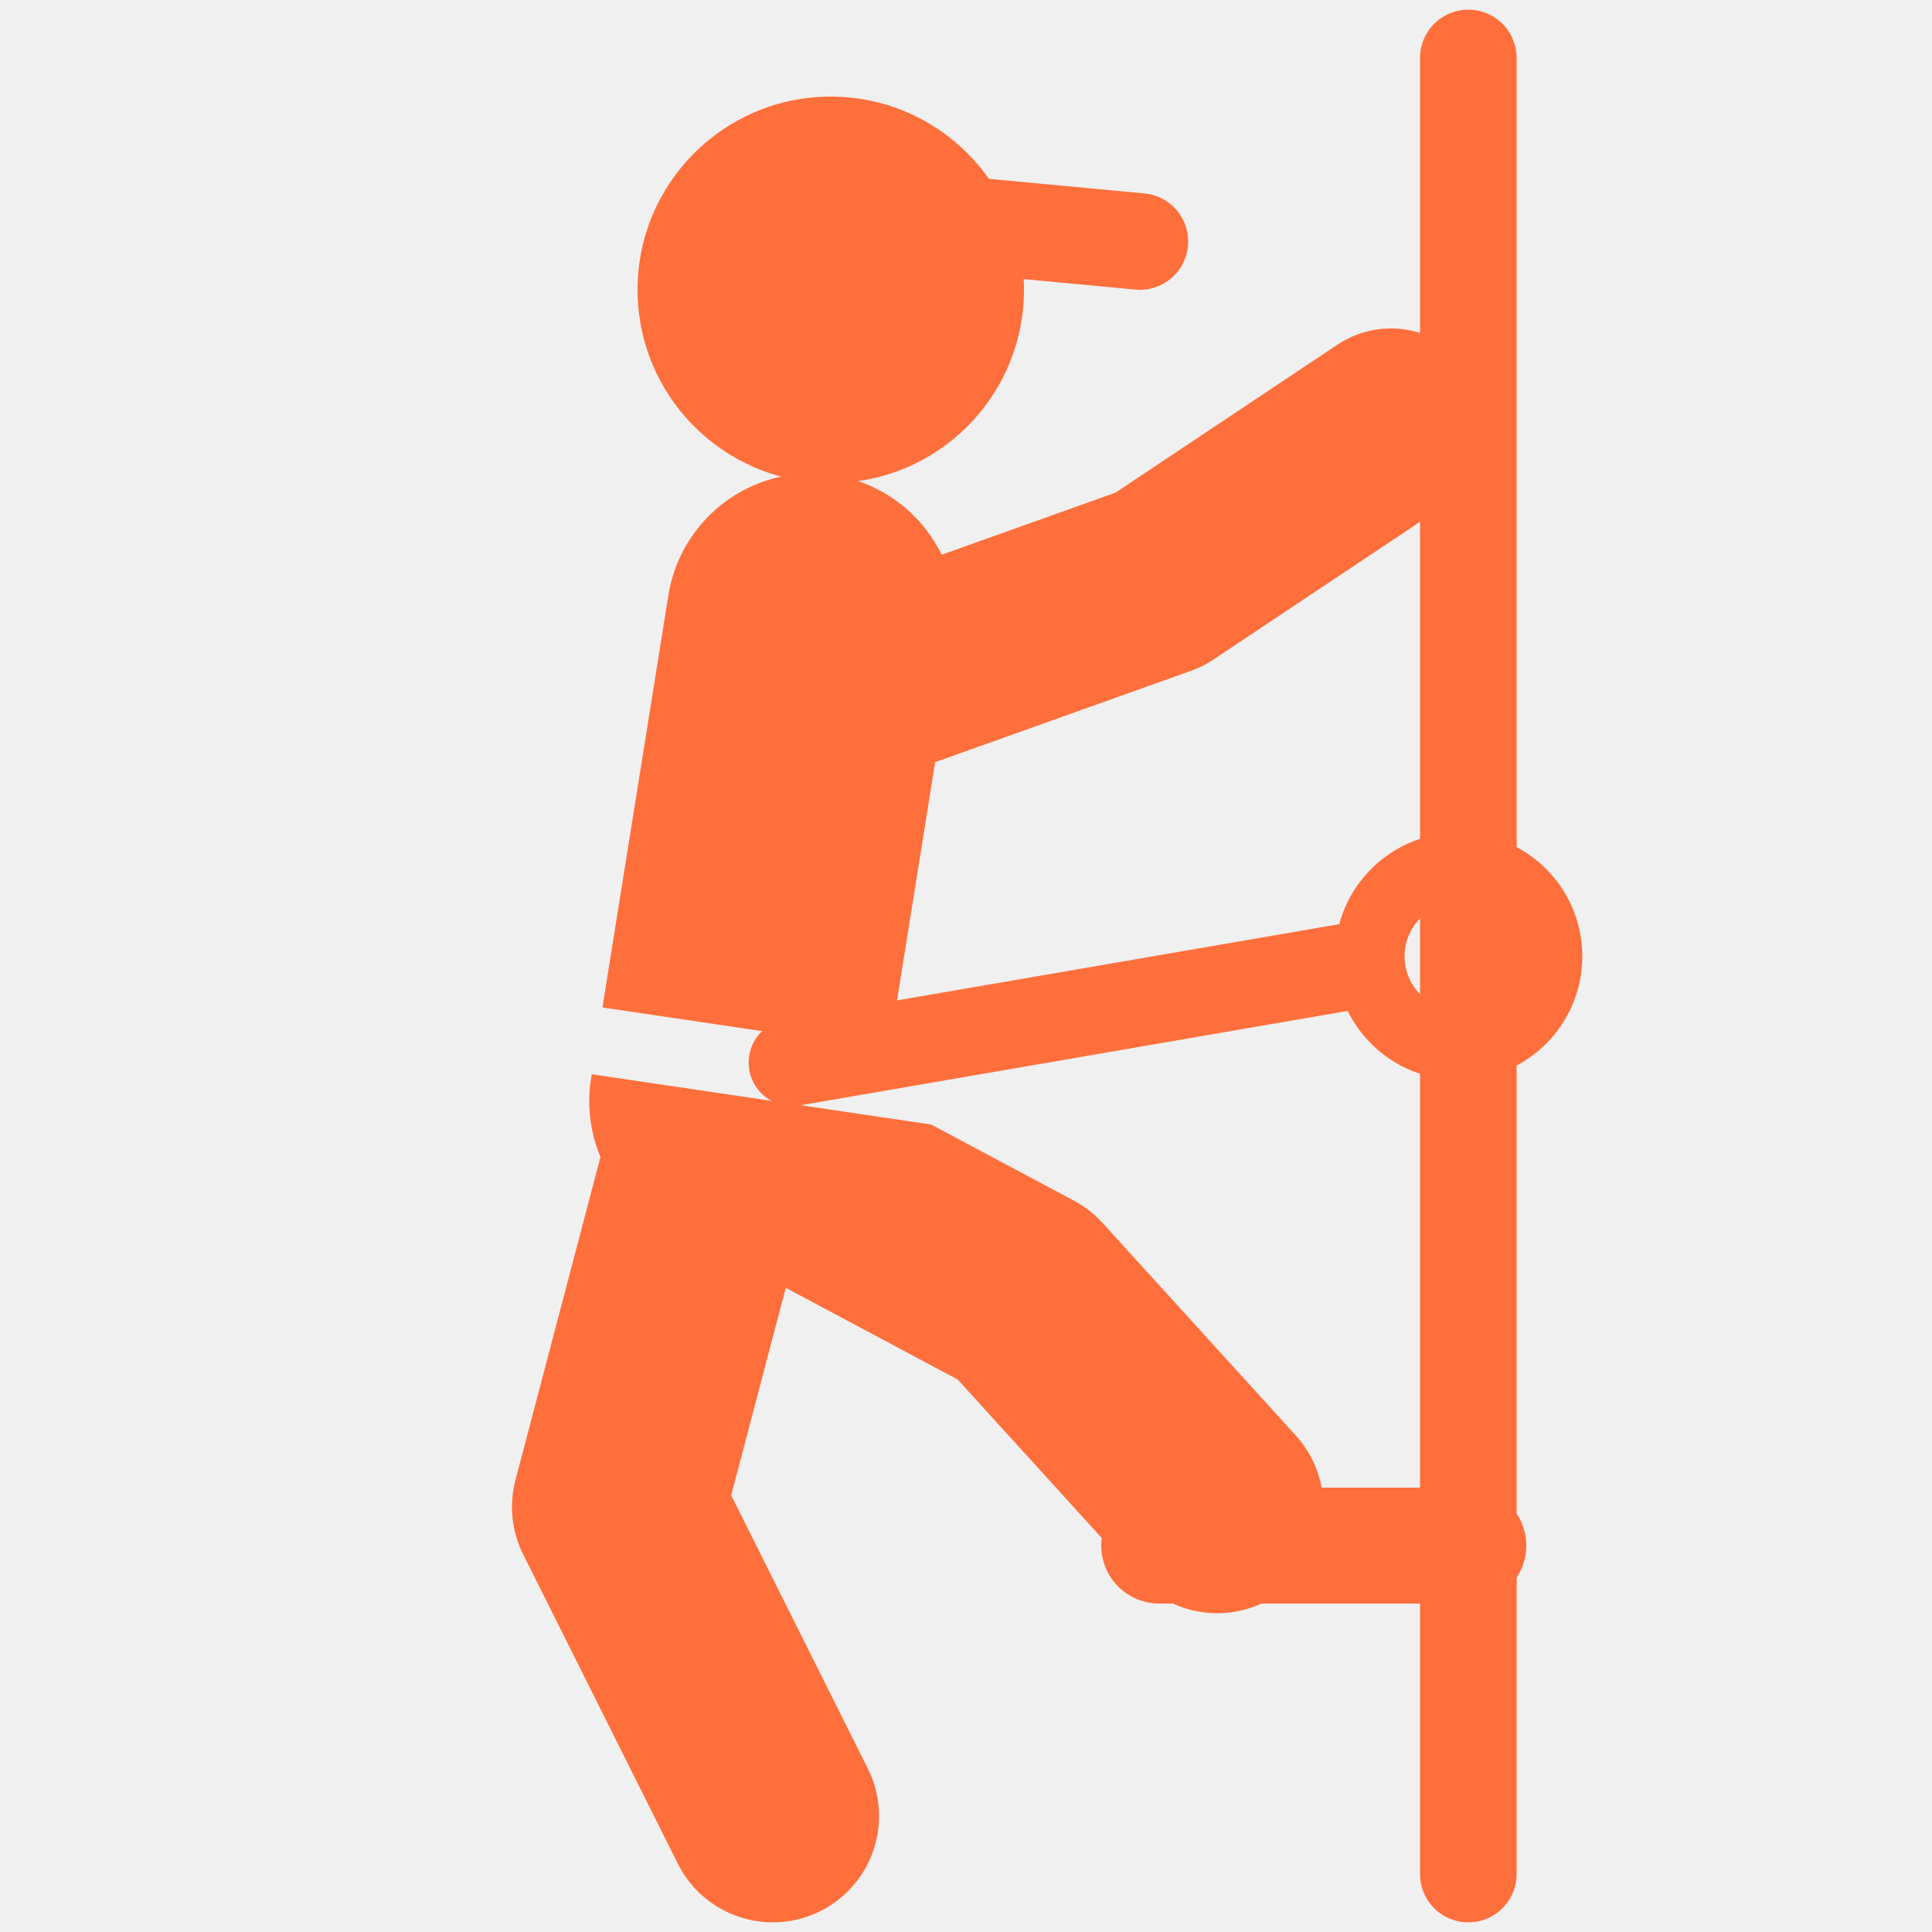
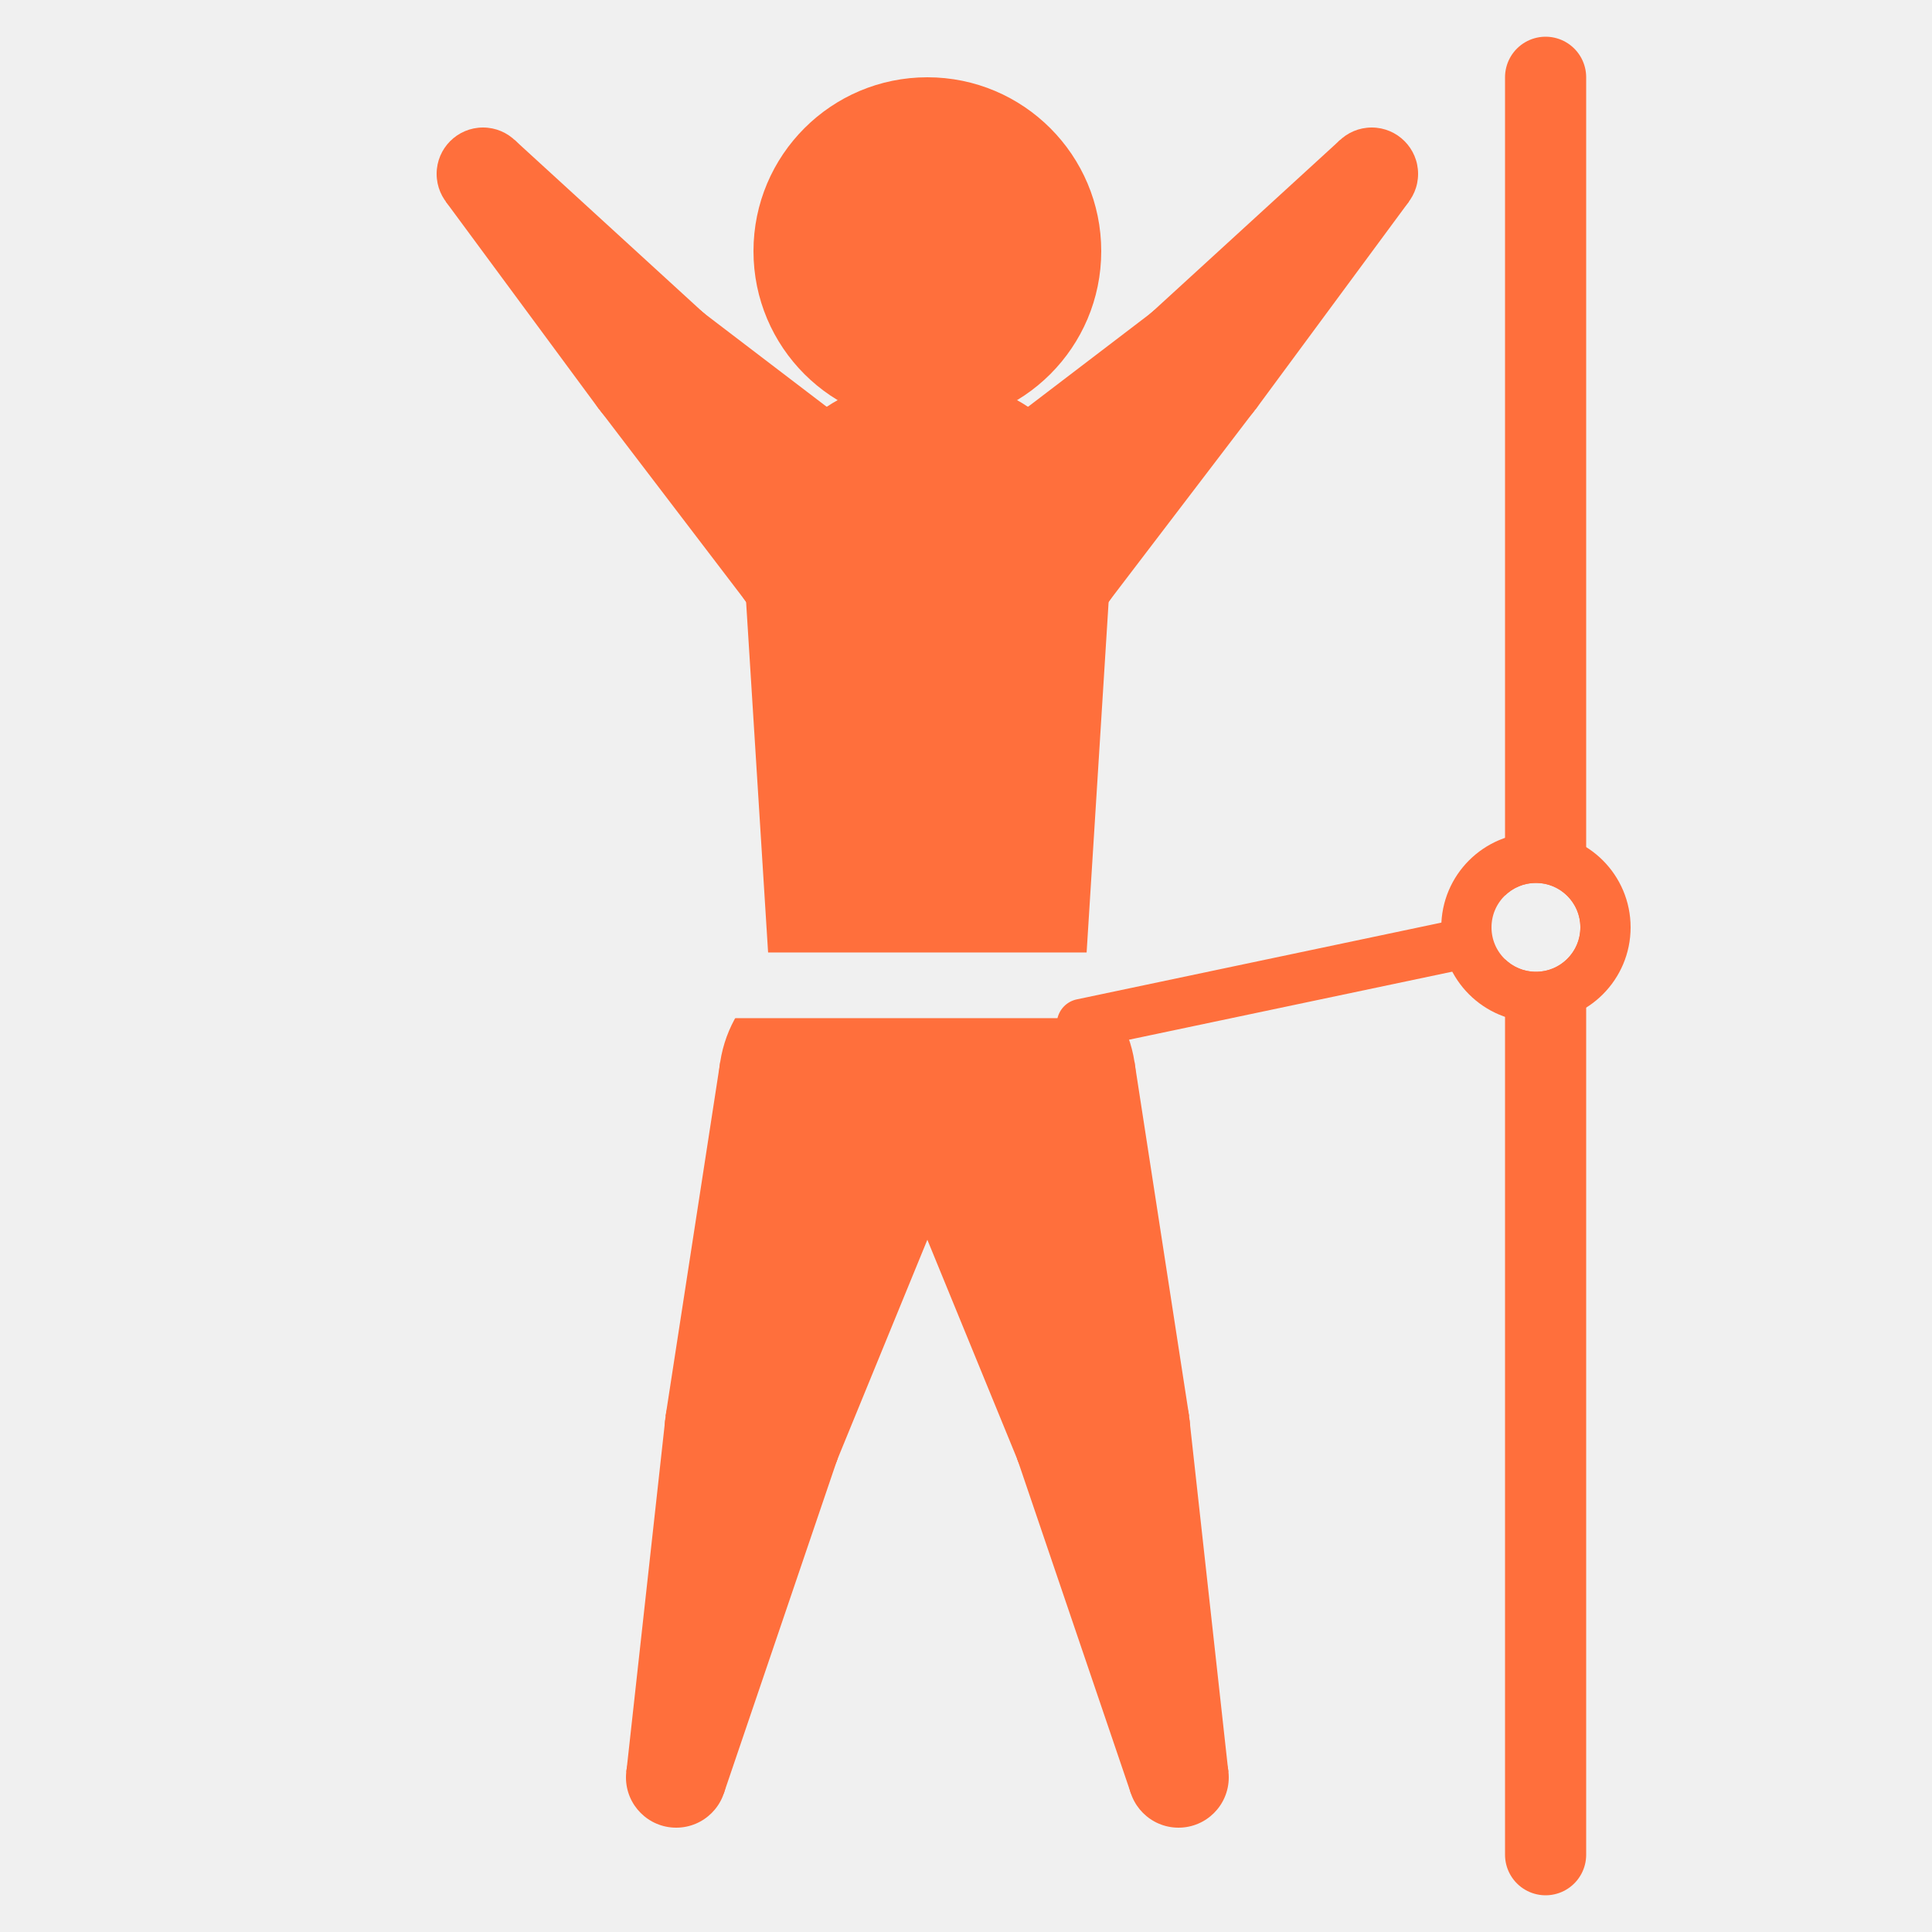
<svg xmlns="http://www.w3.org/2000/svg" viewBox="0 0 100 100" color="#ff6f3c">
  <defs>
    <mask id="harness" maskUnits="userSpaceOnUse" x="0" y="0" width="100" height="100">
      <rect width="100" height="100" fill="#fff" />
-       <line x1="25" y1="53" x2="52" y2="57" stroke="#000" stroke-width="3.5" />
+       <line x1="37" y1="51" x2="60" y2="51" stroke="#000" stroke-width="3.4" />
+     </mask>
+     <mask id="ring" maskUnits="userSpaceOnUse" x="0" y="0" width="100" height="100">
+       <rect width="100" height="100" fill="#fff" />
+       <circle cx="79.5" cy="48" r="2.3" fill="#000" />
    </mask>
  </defs>
-   <g fill="none" stroke="currentColor" stroke-linecap="round" stroke-linejoin="round">
-     <path d="M76 3V97" stroke-width="5" />
-     <path d="M60 80H76" stroke-width="6" />
-     <circle cx="43" cy="15" r="10" fill="currentColor" stroke="none" />
-     <path d="M43 11L59 12.5" stroke-width="5" />
-     <g mask="url(#harness)">
-       <path d="M42 32L38 57" stroke-width="15" />
-       <path d="M38 59L53 67L63 78" stroke-width="11" />
-       <path d="M37 59L32 78L40 94" stroke-width="11" />
-     </g>
-     <path d="M46 35L60 30L72 22" stroke-width="10" />
-     <path d="M41 55L70 50" stroke-width="4.5" />
-     <circle cx="75.5" cy="49.5" r="4.6" stroke-width="3.6" />
+   <path d="M80 4V96" fill="none" mask="url(#ring)" stroke="currentColor" stroke-width="4.2" stroke-linecap="round" />
+   <g fill="currentColor" mask="url(#harness)">
+     <circle cx="48" cy="29" r="9.5" />
+     <circle cx="48" cy="53" r="8" />
+     <polygon points="38.52,29.59 40.02,53.50 55.98,53.50 57.48,29.59" />
+     <circle cx="53" cy="28" r="5.4" />
+     <circle cx="62" cy="19" r="3.7" />
+     <circle cx="71" cy="9" r="2.4" />
+     <polygon points="57.29,31.27 64.94,21.24 59.76,16.06 49.73,23.71" />
+     <polygon points="64.98,21.20 72.93,10.43 69.38,7.23 59.50,16.27" />
+     <circle cx="43" cy="28" r="5.4" />
+     <circle cx="34" cy="19" r="3.7" />
+     <circle cx="25" cy="9" r="2.4" />
+     <polygon points="46.27,23.71 36.24,16.06 31.06,21.24 38.71,31.27" />
+     <polygon points="36.50,16.27 26.62,7.23 23.07,10.43 31.02,21.20" />
+     <circle cx="52" cy="56" r="6.8" />
+     <circle cx="57" cy="74" r="4.6" />
+     <circle cx="61" cy="92" r="2.6" />
+     <polygon points="45.71,58.58 52.74,75.74 61.55,73.30 58.72,54.96" />
+     <polygon points="52.64,75.48 58.54,92.84 63.58,91.71 61.57,73.50" />
+     <circle cx="44" cy="56" r="6.8" />
+     <circle cx="39" cy="74" r="4.6" />
+     <circle cx="35" cy="92" r="2.6" />
+     <polygon points="37.28,54.96 34.45,73.30 43.26,75.74 50.29,58.58" />
+     <polygon points="34.43,73.50 32.42,91.71 37.46,92.84 43.36,75.48" />
+     <circle cx="48" cy="13" r="9" />
  </g>
+   <line x1="56" y1="53" x2="75" y2="49" stroke="currentColor" stroke-width="2.6" stroke-linecap="round" />
+   <circle cx="79.5" cy="48" r="3.6" fill="none" stroke="currentColor" stroke-width="2.6" />
</svg>
